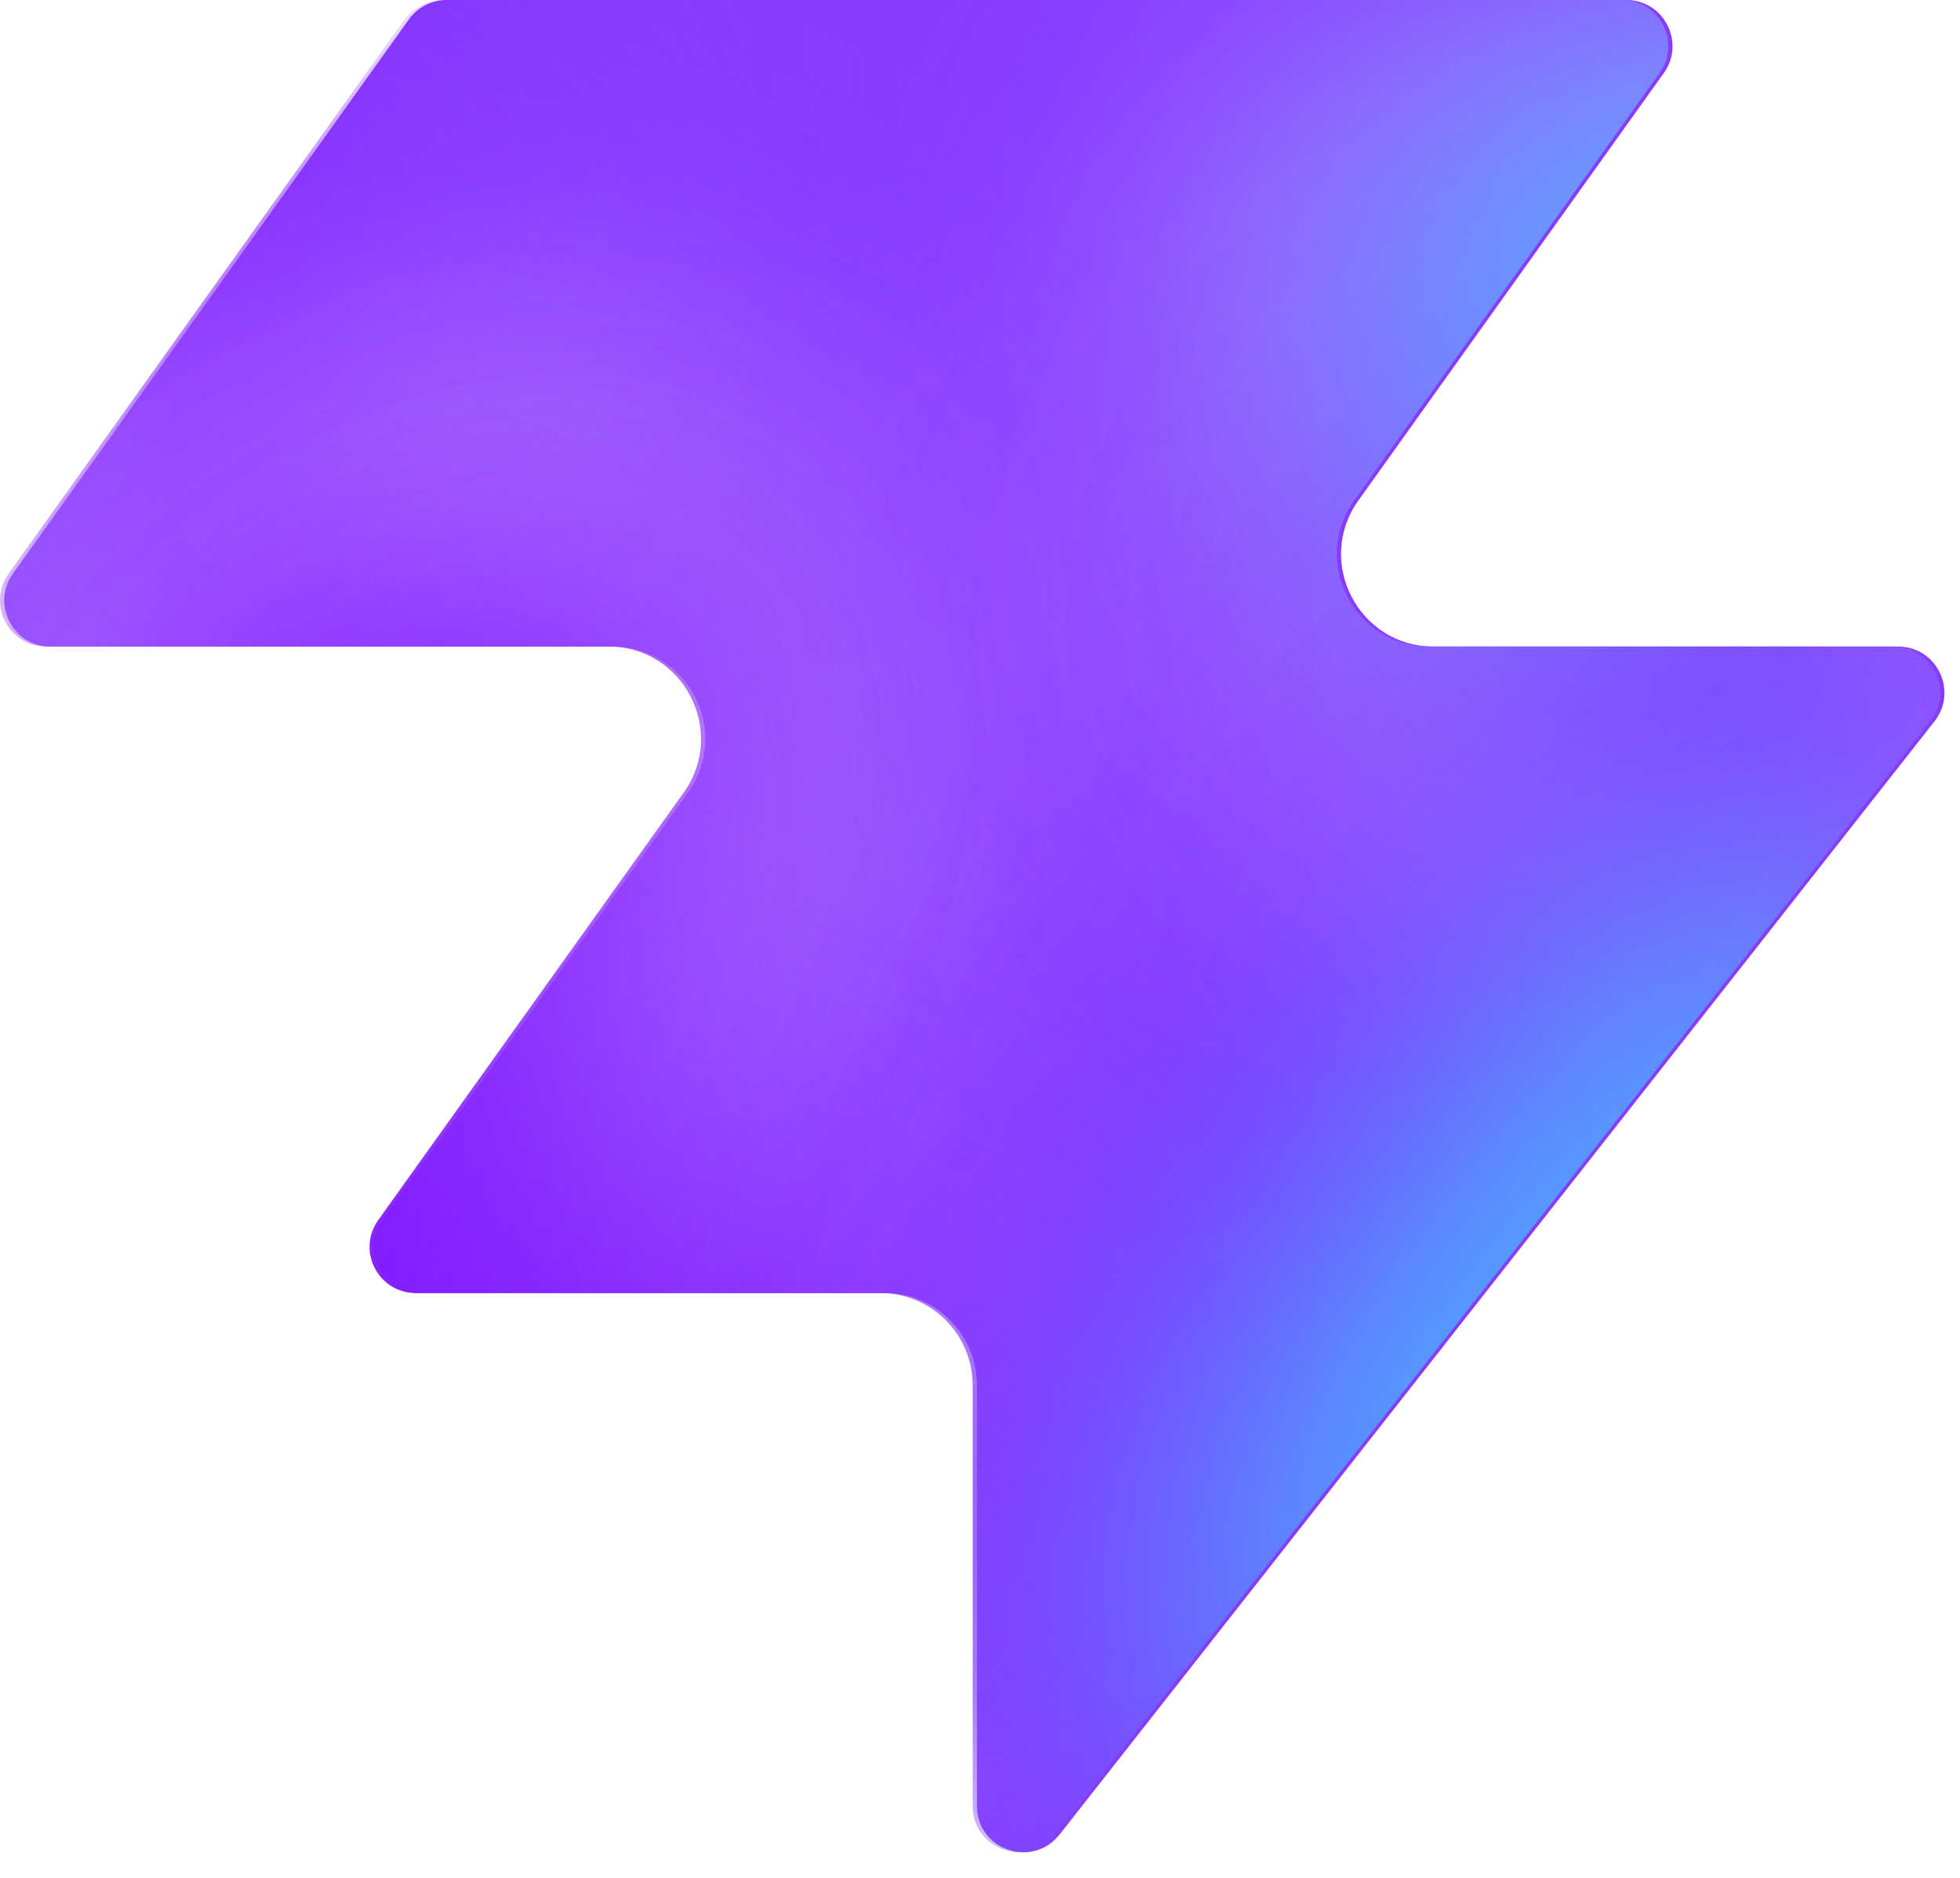
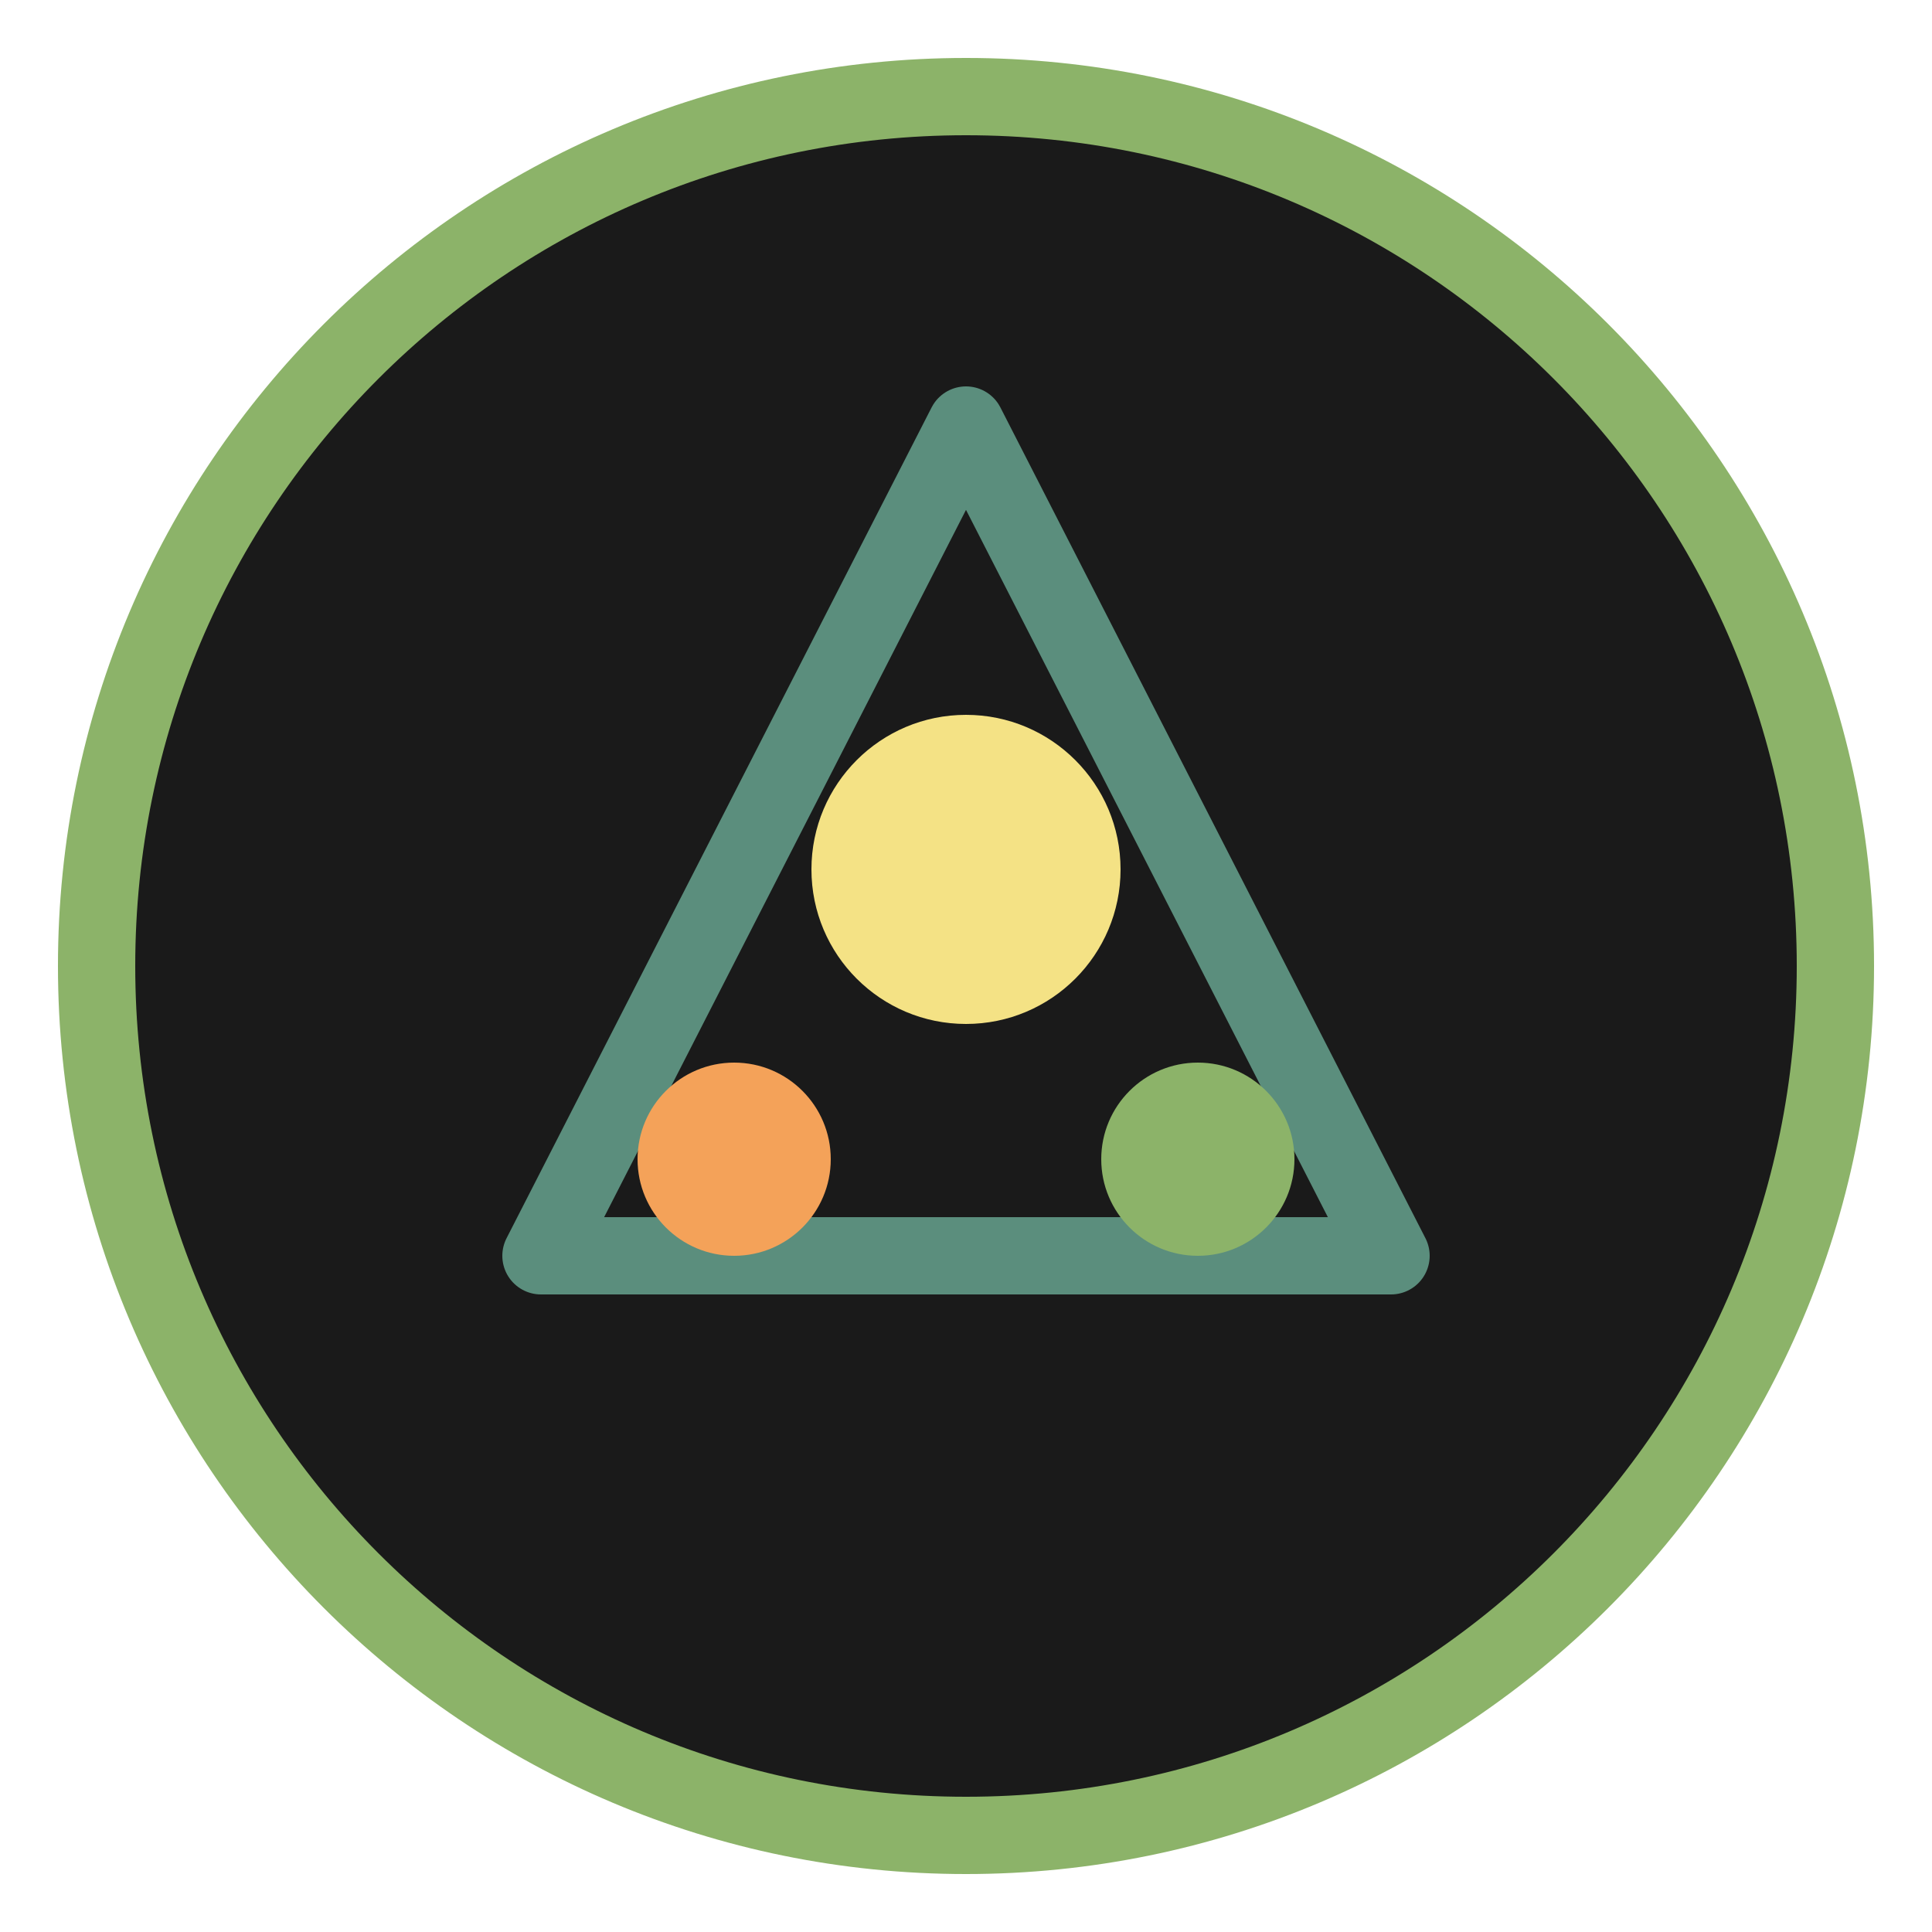
- <svg xmlns="http://www.w3.org/2000/svg" width="48" height="46" fill="none" viewBox="0 0 48 46">
-   <path fill="#863bff" d="M25.946 44.938c-.664.845-2.021.375-2.021-.698V33.937a2.26 2.26 0 0 0-2.262-2.262H10.287c-.92 0-1.456-1.04-.92-1.788l7.48-10.471c1.07-1.497 0-3.578-1.842-3.578H1.237c-.92 0-1.456-1.04-.92-1.788L10.013.474c.214-.297.556-.474.92-.474h28.894c.92 0 1.456 1.04.92 1.788l-7.48 10.471c-1.07 1.498 0 3.579 1.842 3.579h11.377c.943 0 1.473 1.088.89 1.83L25.947 44.94z" style="fill:#863bff;fill:color(display-p3 .525 .23 1);fill-opacity:1" />
-   <mask id="a" width="48" height="46" x="0" y="0" maskUnits="userSpaceOnUse" style="mask-type:alpha">
-     <path fill="#000" d="M25.842 44.938c-.664.844-2.021.375-2.021-.698V33.937a2.26 2.26 0 0 0-2.262-2.262H10.183c-.92 0-1.456-1.04-.92-1.788l7.48-10.471c1.07-1.498 0-3.579-1.842-3.579H1.133c-.92 0-1.456-1.04-.92-1.787L9.91.473c.214-.297.556-.474.92-.474h28.894c.92 0 1.456 1.04.92 1.788l-7.48 10.471c-1.07 1.498 0 3.578 1.842 3.578h11.377c.943 0 1.473 1.088.89 1.832L25.843 44.94z" style="fill:#000;fill-opacity:1" />
-   </mask>
-   <g mask="url(#a)">
-     <g filter="url(#b)">
-       <ellipse cx="5.508" cy="14.704" fill="#ede6ff" rx="5.508" ry="14.704" style="fill:#ede6ff;fill:color(display-p3 .927 .903 1);fill-opacity:1" transform="matrix(.00324 1 1 -.00324 -4.47 31.516)" />
-     </g>
-     <g filter="url(#c)">
-       <ellipse cx="10.399" cy="29.851" fill="#ede6ff" rx="10.399" ry="29.851" style="fill:#ede6ff;fill:color(display-p3 .927 .903 1);fill-opacity:1" transform="matrix(.00324 1 1 -.00324 -39.328 7.883)" />
-     </g>
-     <g filter="url(#d)">
-       <ellipse cx="5.508" cy="30.487" fill="#7e14ff" rx="5.508" ry="30.487" style="fill:#7e14ff;fill:color(display-p3 .492 .077 1);fill-opacity:1" transform="rotate(89.814 -25.913 -14.639)scale(1 -1)" />
-     </g>
-     <g filter="url(#e)">
-       <ellipse cx="5.508" cy="30.599" fill="#7e14ff" rx="5.508" ry="30.599" style="fill:#7e14ff;fill:color(display-p3 .492 .077 1);fill-opacity:1" transform="rotate(89.814 -32.644 -3.334)scale(1 -1)" />
-     </g>
-     <g filter="url(#f)">
-       <ellipse cx="5.508" cy="30.599" fill="#7e14ff" rx="5.508" ry="30.599" style="fill:#7e14ff;fill:color(display-p3 .492 .077 1);fill-opacity:1" transform="matrix(.00324 1 1 -.00324 -34.34 30.47)" />
-     </g>
-     <g filter="url(#g)">
-       <ellipse cx="14.072" cy="22.078" fill="#ede6ff" rx="14.072" ry="22.078" style="fill:#ede6ff;fill:color(display-p3 .927 .903 1);fill-opacity:1" transform="rotate(93.35 24.506 48.493)scale(-1 1)" />
-     </g>
-     <g filter="url(#h)">
-       <ellipse cx="3.47" cy="21.501" fill="#7e14ff" rx="3.47" ry="21.501" style="fill:#7e14ff;fill:color(display-p3 .492 .077 1);fill-opacity:1" transform="rotate(89.009 28.708 47.59)scale(-1 1)" />
-     </g>
-     <g filter="url(#i)">
-       <ellipse cx="3.47" cy="21.501" fill="#7e14ff" rx="3.47" ry="21.501" style="fill:#7e14ff;fill:color(display-p3 .492 .077 1);fill-opacity:1" transform="rotate(89.009 28.708 47.59)scale(-1 1)" />
-     </g>
-     <g filter="url(#j)">
-       <ellipse cx=".387" cy="8.972" fill="#7e14ff" rx="4.407" ry="29.108" style="fill:#7e14ff;fill:color(display-p3 .492 .077 1);fill-opacity:1" transform="rotate(39.51 .387 8.972)" />
-     </g>
-     <g filter="url(#k)">
-       <ellipse cx="47.523" cy="-6.092" fill="#7e14ff" rx="4.407" ry="29.108" style="fill:#7e14ff;fill:color(display-p3 .492 .077 1);fill-opacity:1" transform="rotate(37.892 47.523 -6.092)" />
-     </g>
-     <g filter="url(#l)">
-       <ellipse cx="41.412" cy="6.333" fill="#47bfff" rx="5.971" ry="9.665" style="fill:#47bfff;fill:color(display-p3 .28 .748 1);fill-opacity:1" transform="rotate(37.892 41.412 6.333)" />
-     </g>
-     <g filter="url(#m)">
-       <ellipse cx="-1.879" cy="38.332" fill="#7e14ff" rx="4.407" ry="29.108" style="fill:#7e14ff;fill:color(display-p3 .492 .077 1);fill-opacity:1" transform="rotate(37.892 -1.88 38.332)" />
-     </g>
-     <g filter="url(#n)">
-       <ellipse cx="-1.879" cy="38.332" fill="#7e14ff" rx="4.407" ry="29.108" style="fill:#7e14ff;fill:color(display-p3 .492 .077 1);fill-opacity:1" transform="rotate(37.892 -1.88 38.332)" />
-     </g>
-     <g filter="url(#o)">
-       <ellipse cx="35.651" cy="29.907" fill="#7e14ff" rx="4.407" ry="29.108" style="fill:#7e14ff;fill:color(display-p3 .492 .077 1);fill-opacity:1" transform="rotate(37.892 35.651 29.907)" />
-     </g>
-     <g filter="url(#p)">
-       <ellipse cx="38.418" cy="32.4" fill="#47bfff" rx="5.971" ry="15.297" style="fill:#47bfff;fill:color(display-p3 .28 .748 1);fill-opacity:1" transform="rotate(37.892 38.418 32.4)" />
-     </g>
-   </g>
-   <defs>
-     <filter id="b" width="60.045" height="41.654" x="-19.77" y="16.149" color-interpolation-filters="sRGB" filterUnits="userSpaceOnUse">
-       <feFlood flood-opacity="0" result="BackgroundImageFix" />
-       <feBlend in="SourceGraphic" in2="BackgroundImageFix" result="shape" />
-       <feGaussianBlur result="effect1_foregroundBlur_2002_17158" stdDeviation="7.659" />
-     </filter>
-     <filter id="c" width="90.34" height="51.437" x="-54.613" y="-7.533" color-interpolation-filters="sRGB" filterUnits="userSpaceOnUse">
-       <feFlood flood-opacity="0" result="BackgroundImageFix" />
-       <feBlend in="SourceGraphic" in2="BackgroundImageFix" result="shape" />
-       <feGaussianBlur result="effect1_foregroundBlur_2002_17158" stdDeviation="7.659" />
-     </filter>
-     <filter id="d" width="79.355" height="29.4" x="-49.64" y="2.03" color-interpolation-filters="sRGB" filterUnits="userSpaceOnUse">
-       <feFlood flood-opacity="0" result="BackgroundImageFix" />
-       <feBlend in="SourceGraphic" in2="BackgroundImageFix" result="shape" />
-       <feGaussianBlur result="effect1_foregroundBlur_2002_17158" stdDeviation="4.596" />
-     </filter>
-     <filter id="e" width="79.579" height="29.4" x="-45.045" y="20.029" color-interpolation-filters="sRGB" filterUnits="userSpaceOnUse">
-       <feFlood flood-opacity="0" result="BackgroundImageFix" />
-       <feBlend in="SourceGraphic" in2="BackgroundImageFix" result="shape" />
-       <feGaussianBlur result="effect1_foregroundBlur_2002_17158" stdDeviation="4.596" />
-     </filter>
-     <filter id="f" width="79.579" height="29.4" x="-43.513" y="21.178" color-interpolation-filters="sRGB" filterUnits="userSpaceOnUse">
-       <feFlood flood-opacity="0" result="BackgroundImageFix" />
-       <feBlend in="SourceGraphic" in2="BackgroundImageFix" result="shape" />
-       <feGaussianBlur result="effect1_foregroundBlur_2002_17158" stdDeviation="4.596" />
-     </filter>
-     <filter id="g" width="74.749" height="58.852" x="15.756" y="-17.901" color-interpolation-filters="sRGB" filterUnits="userSpaceOnUse">
-       <feFlood flood-opacity="0" result="BackgroundImageFix" />
-       <feBlend in="SourceGraphic" in2="BackgroundImageFix" result="shape" />
-       <feGaussianBlur result="effect1_foregroundBlur_2002_17158" stdDeviation="7.659" />
-     </filter>
-     <filter id="h" width="61.377" height="25.362" x="23.548" y="2.284" color-interpolation-filters="sRGB" filterUnits="userSpaceOnUse">
-       <feFlood flood-opacity="0" result="BackgroundImageFix" />
-       <feBlend in="SourceGraphic" in2="BackgroundImageFix" result="shape" />
-       <feGaussianBlur result="effect1_foregroundBlur_2002_17158" stdDeviation="4.596" />
-     </filter>
-     <filter id="i" width="61.377" height="25.362" x="23.548" y="2.284" color-interpolation-filters="sRGB" filterUnits="userSpaceOnUse">
-       <feFlood flood-opacity="0" result="BackgroundImageFix" />
-       <feBlend in="SourceGraphic" in2="BackgroundImageFix" result="shape" />
-       <feGaussianBlur result="effect1_foregroundBlur_2002_17158" stdDeviation="4.596" />
-     </filter>
-     <filter id="j" width="56.045" height="63.649" x="-27.636" y="-22.853" color-interpolation-filters="sRGB" filterUnits="userSpaceOnUse">
-       <feFlood flood-opacity="0" result="BackgroundImageFix" />
-       <feBlend in="SourceGraphic" in2="BackgroundImageFix" result="shape" />
-       <feGaussianBlur result="effect1_foregroundBlur_2002_17158" stdDeviation="4.596" />
-     </filter>
-     <filter id="k" width="54.814" height="64.646" x="20.116" y="-38.415" color-interpolation-filters="sRGB" filterUnits="userSpaceOnUse">
-       <feFlood flood-opacity="0" result="BackgroundImageFix" />
-       <feBlend in="SourceGraphic" in2="BackgroundImageFix" result="shape" />
-       <feGaussianBlur result="effect1_foregroundBlur_2002_17158" stdDeviation="4.596" />
-     </filter>
-     <filter id="l" width="33.541" height="35.313" x="24.641" y="-11.323" color-interpolation-filters="sRGB" filterUnits="userSpaceOnUse">
-       <feFlood flood-opacity="0" result="BackgroundImageFix" />
-       <feBlend in="SourceGraphic" in2="BackgroundImageFix" result="shape" />
-       <feGaussianBlur result="effect1_foregroundBlur_2002_17158" stdDeviation="4.596" />
-     </filter>
-     <filter id="m" width="54.814" height="64.646" x="-29.286" y="6.009" color-interpolation-filters="sRGB" filterUnits="userSpaceOnUse">
-       <feFlood flood-opacity="0" result="BackgroundImageFix" />
-       <feBlend in="SourceGraphic" in2="BackgroundImageFix" result="shape" />
-       <feGaussianBlur result="effect1_foregroundBlur_2002_17158" stdDeviation="4.596" />
-     </filter>
-     <filter id="n" width="54.814" height="64.646" x="-29.286" y="6.009" color-interpolation-filters="sRGB" filterUnits="userSpaceOnUse">
-       <feFlood flood-opacity="0" result="BackgroundImageFix" />
-       <feBlend in="SourceGraphic" in2="BackgroundImageFix" result="shape" />
-       <feGaussianBlur result="effect1_foregroundBlur_2002_17158" stdDeviation="4.596" />
-     </filter>
-     <filter id="o" width="54.814" height="64.646" x="8.244" y="-2.416" color-interpolation-filters="sRGB" filterUnits="userSpaceOnUse">
-       <feFlood flood-opacity="0" result="BackgroundImageFix" />
-       <feBlend in="SourceGraphic" in2="BackgroundImageFix" result="shape" />
-       <feGaussianBlur result="effect1_foregroundBlur_2002_17158" stdDeviation="4.596" />
-     </filter>
-     <filter id="p" width="39.409" height="43.623" x="18.713" y="10.588" color-interpolation-filters="sRGB" filterUnits="userSpaceOnUse">
-       <feFlood flood-opacity="0" result="BackgroundImageFix" />
-       <feBlend in="SourceGraphic" in2="BackgroundImageFix" result="shape" />
-       <feGaussianBlur result="effect1_foregroundBlur_2002_17158" stdDeviation="4.596" />
-     </filter>
-   </defs>
+ <svg xmlns="http://www.w3.org/2000/svg" viewBox="0 0 100 100">
+   <circle cx="50" cy="50" r="45" fill="#1a1a1a" stroke="#8cb369" stroke-width="4" />
+   <path d="M50 22 L72 65 L28 65 Z" fill="none" stroke="#5b8e7d" stroke-width="4" stroke-linejoin="round" />
+   <circle cx="50" cy="45" r="8" fill="#f4e285" />
+   <circle cx="38" cy="60" r="5" fill="#f4a259" />
+   <circle cx="62" cy="60" r="5" fill="#8cb369" />
</svg>
